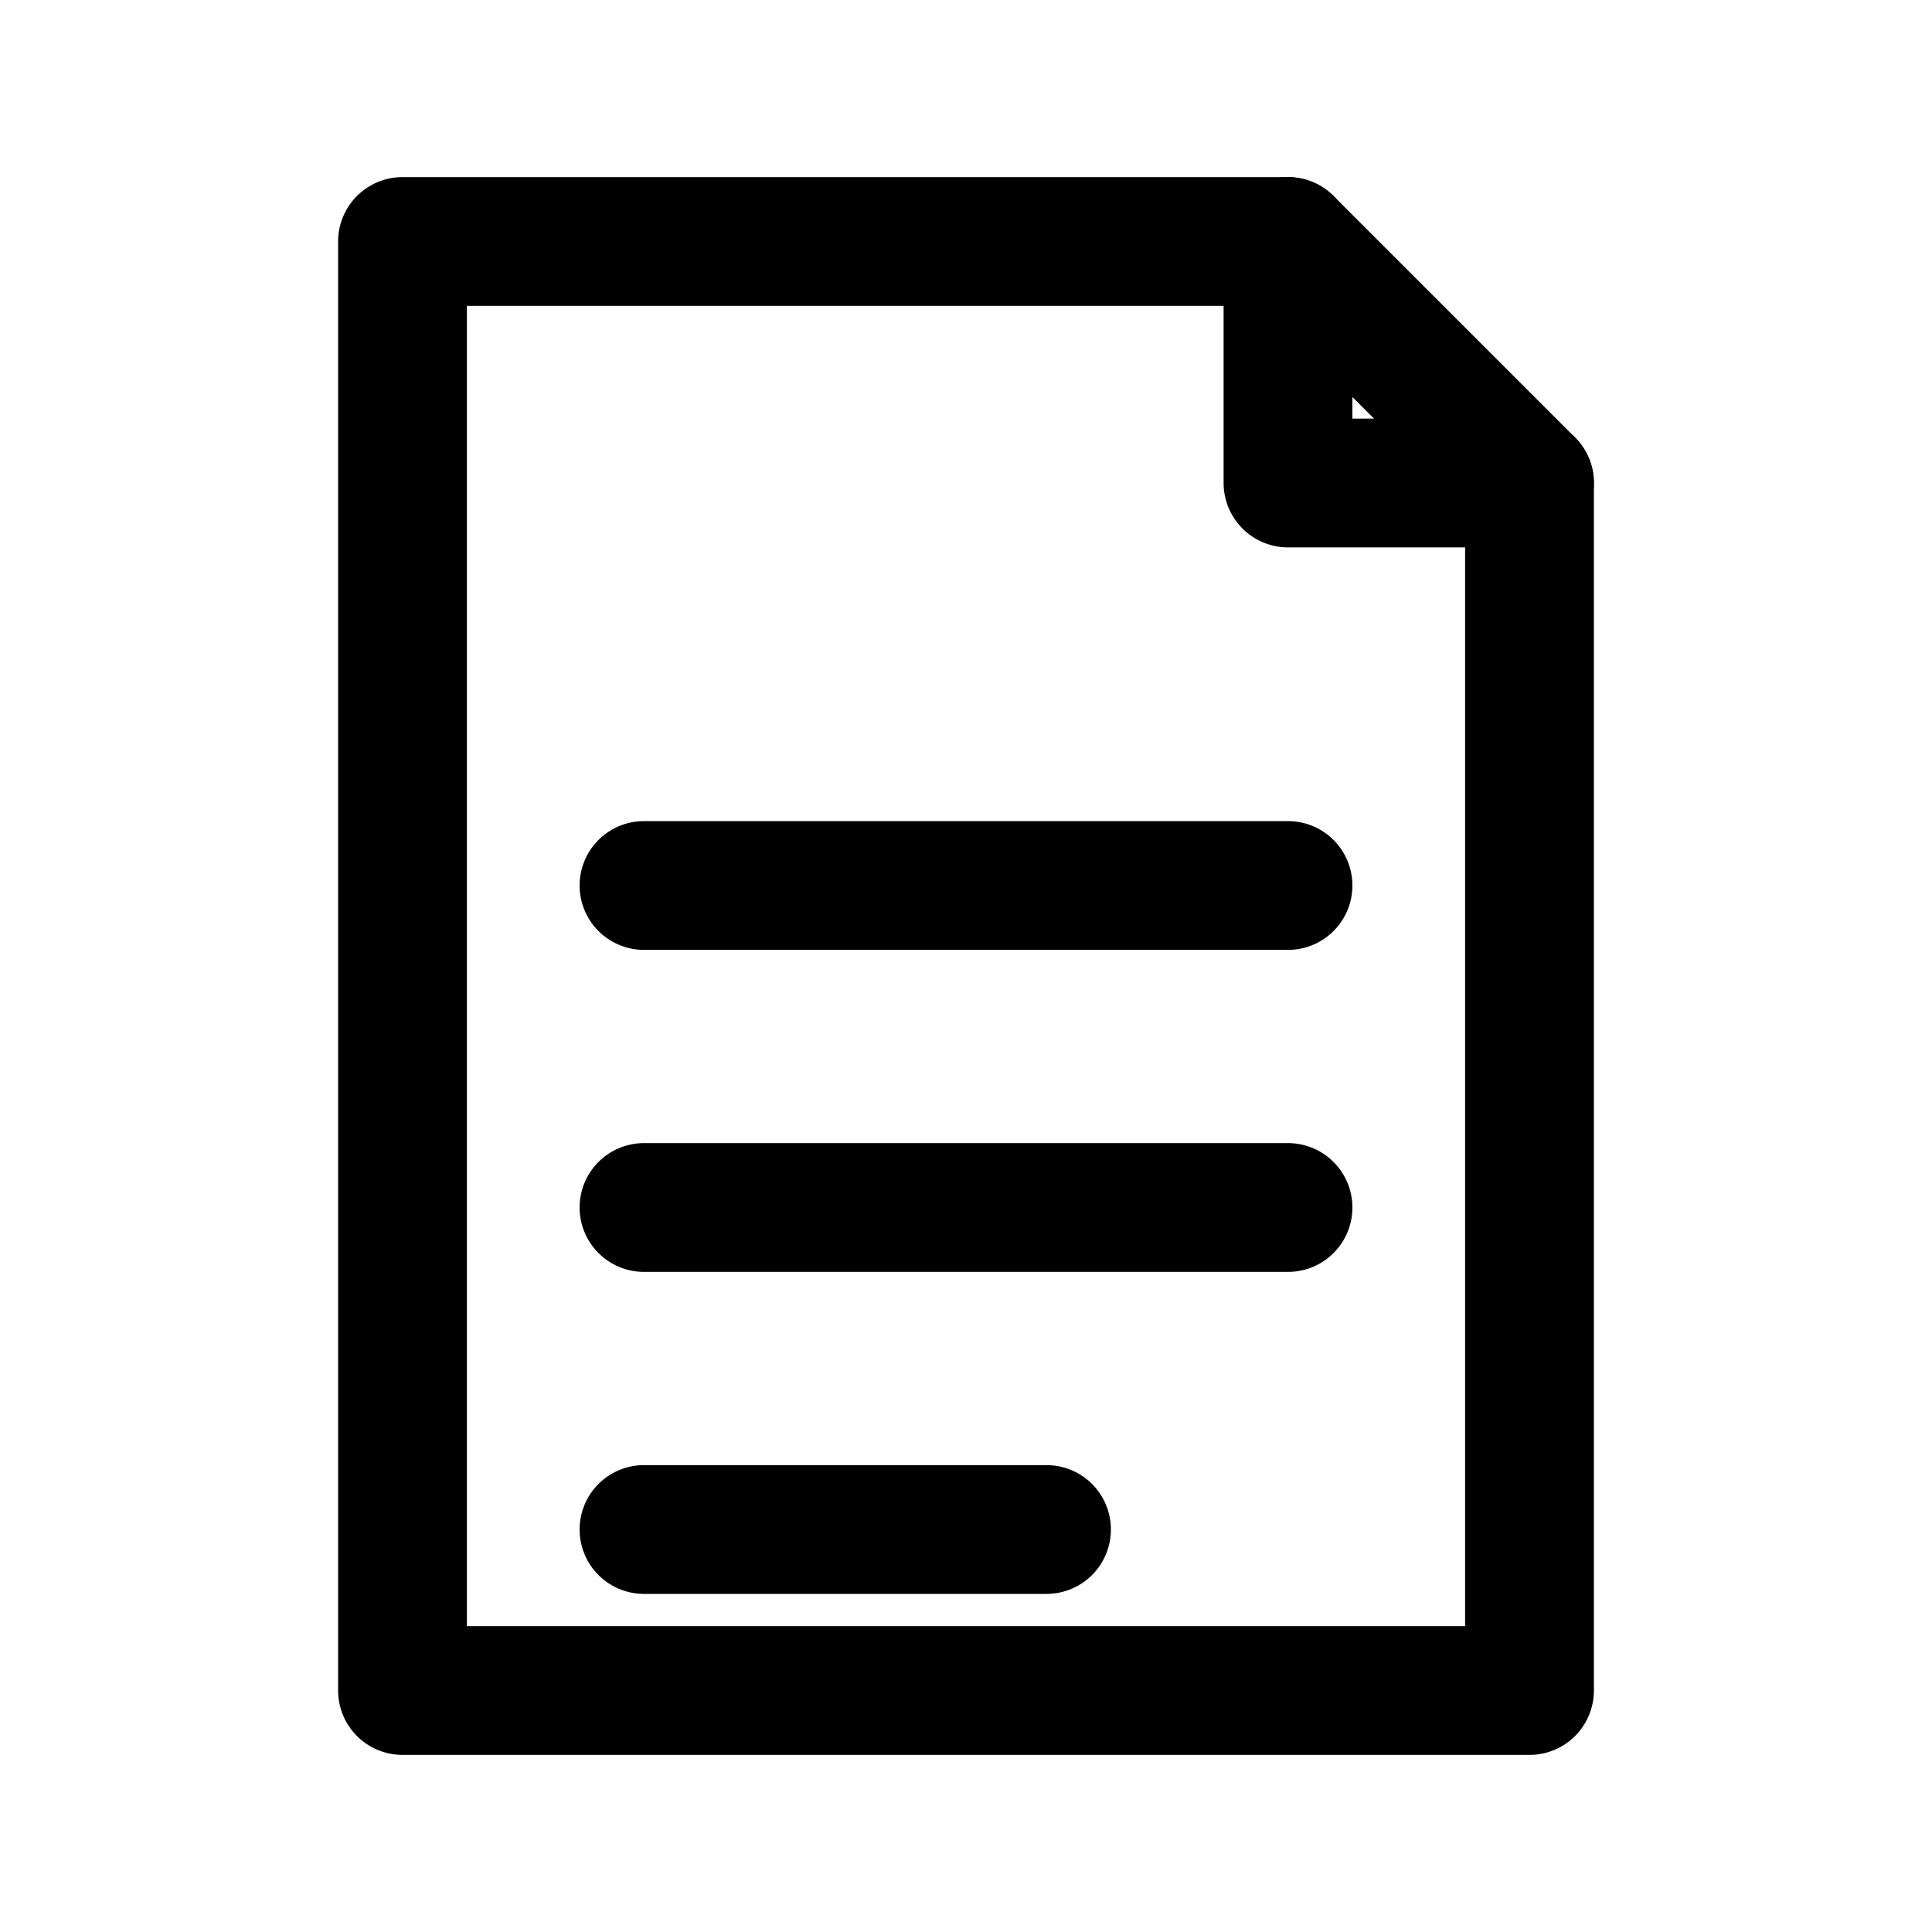
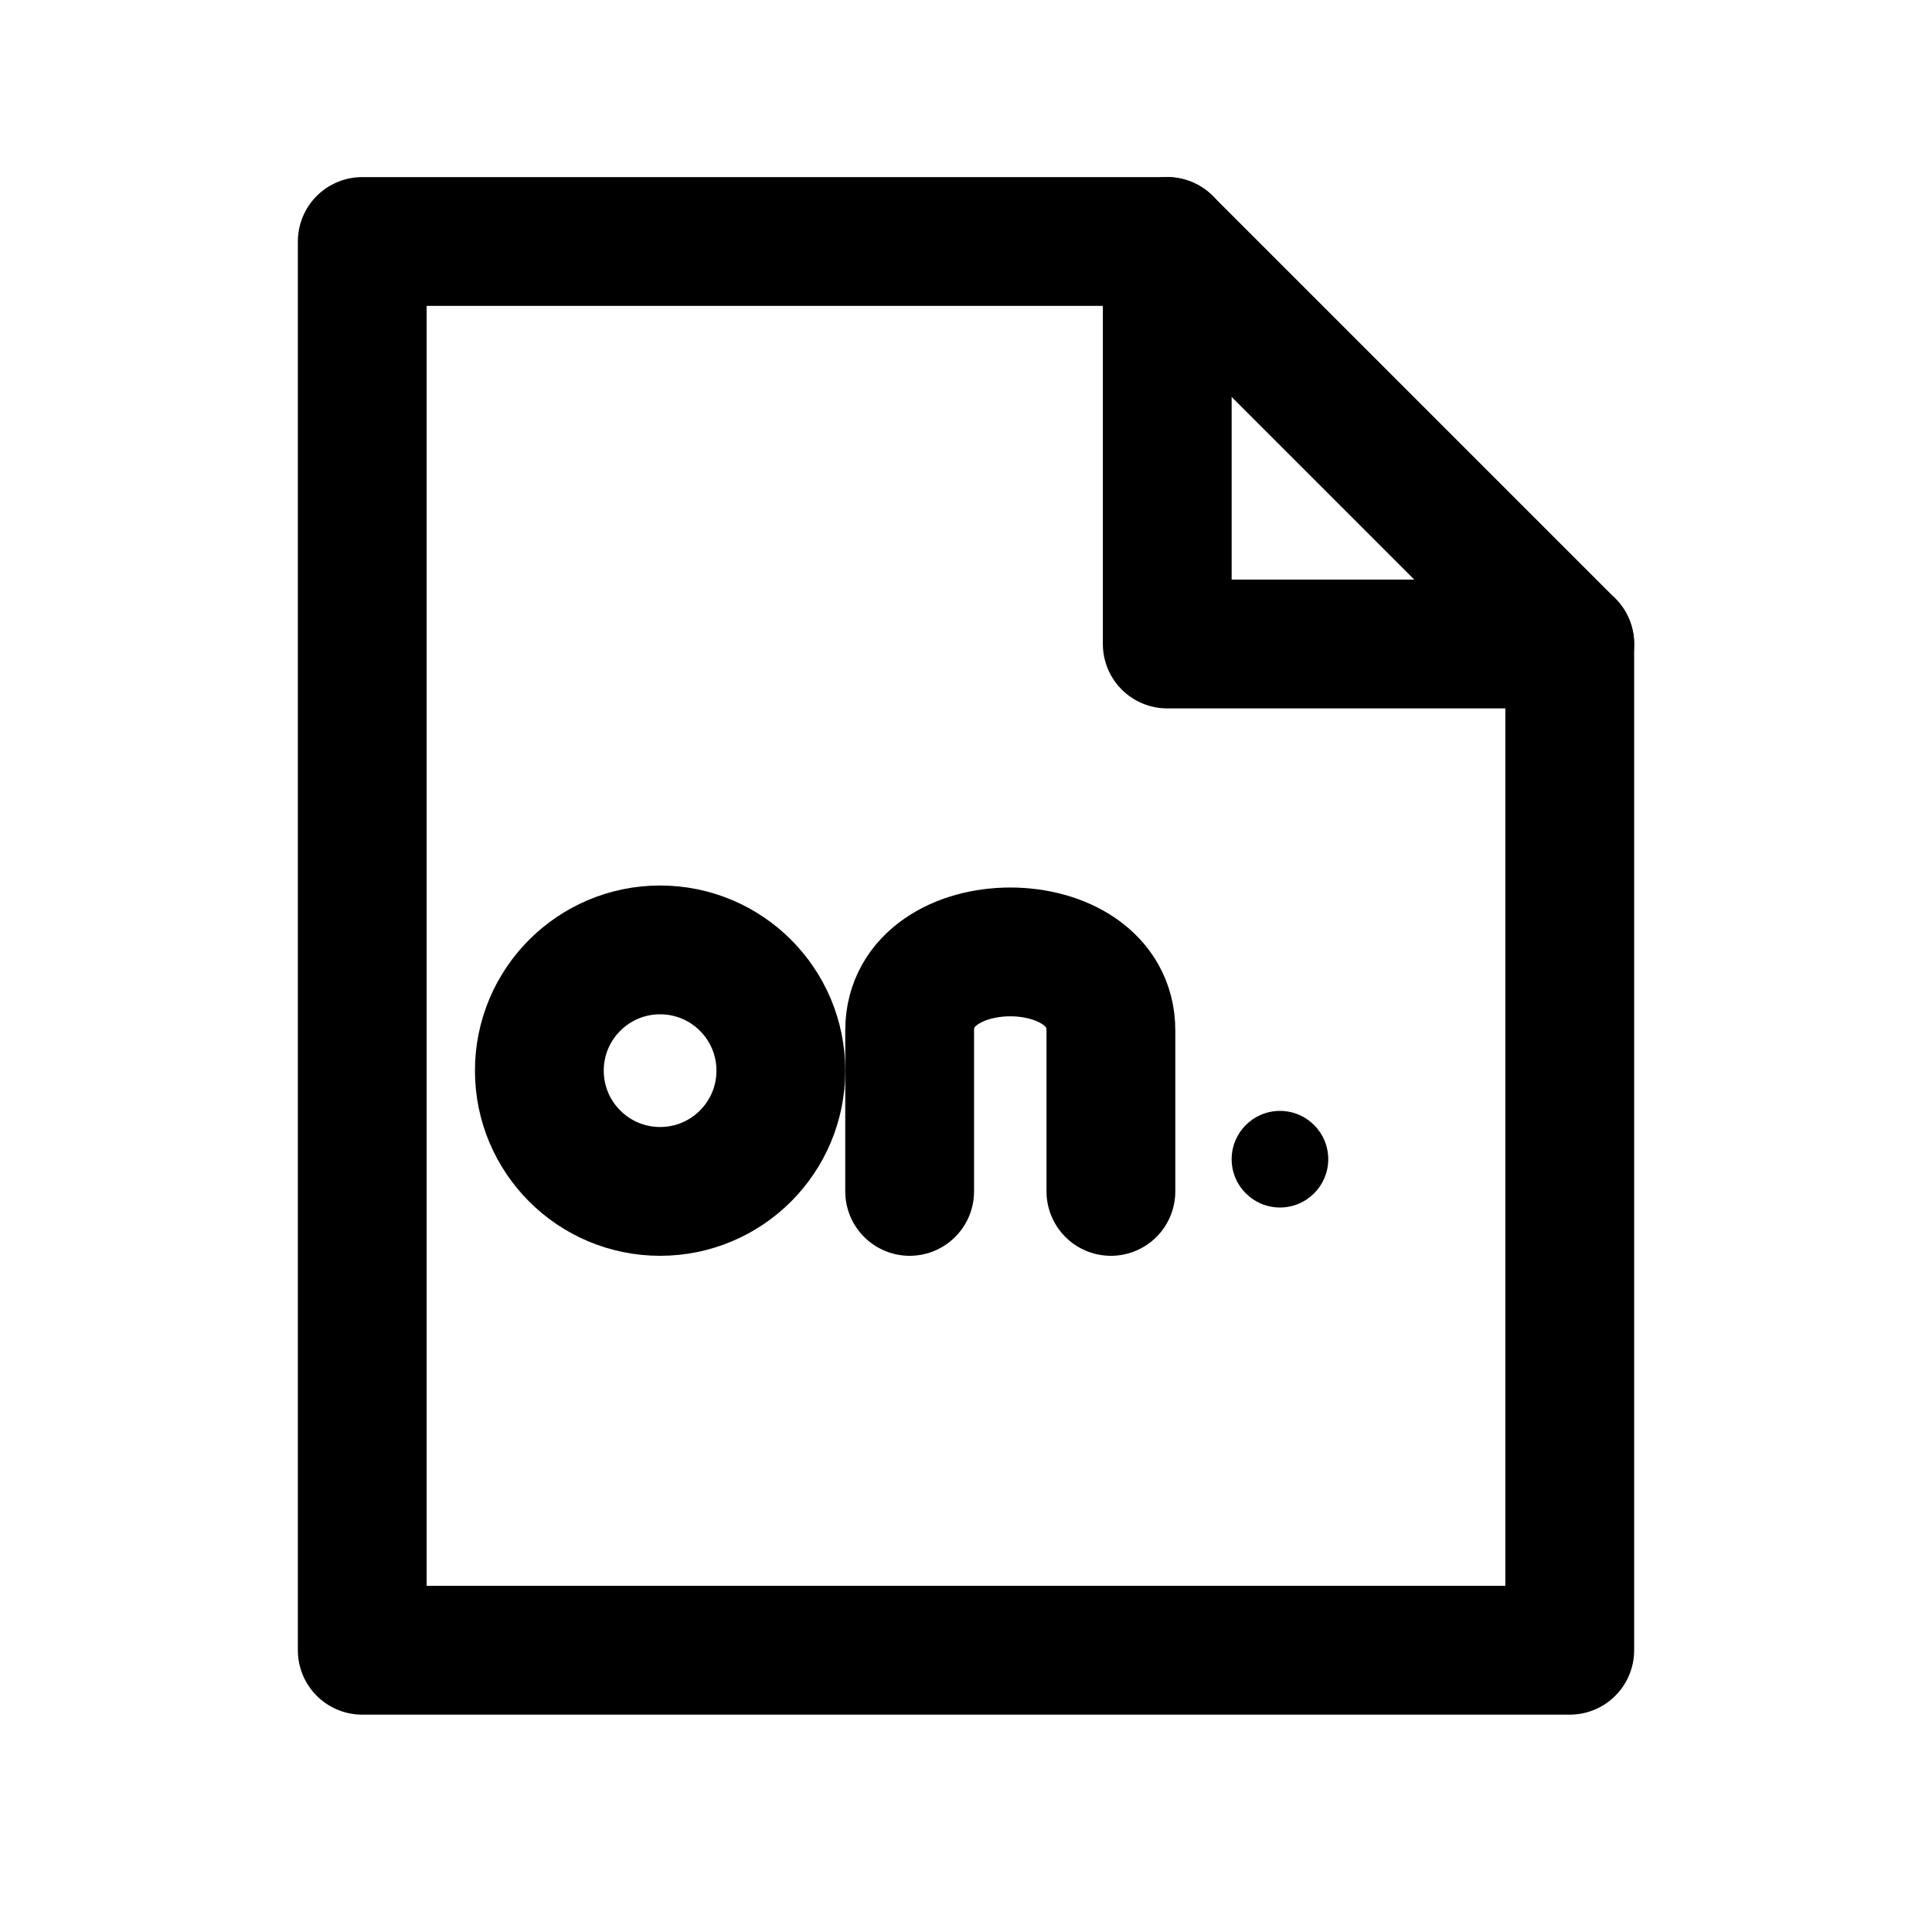
<svg xmlns="http://www.w3.org/2000/svg" viewBox="0 0 24 24" fill="none" stroke="currentColor" stroke-width="1.6" stroke-linecap="round" stroke-linejoin="round">
-   <path d="M5 3h11l3 3v15a0 0 0 0 1 0 0H5a0 0 0 0 1 0 0V3z" />
-   <path d="M16 3v3h3" />
-   <path d="M8 11h8" />
-   <path d="M8 15h8" />
-   <path d="M8 19h5" />
+   <path d="M4.5 3 L14.5 3 L19.5 8 L19.5 20.5 L4.5 20.5 Z" />
+   <path d="M14.5 3 L14.5 8 L19.5 8" />
+   <circle cx="8.2" cy="13.3" r="1.5" />
+   <path d="M11.3 14.8 V12.8 C11.3 11.5 13.8 11.5 13.8 12.8 V14.8" />
+   <circle cx="15.9" cy="14.4" r="0.6" fill="currentColor" stroke="none" />
</svg>
